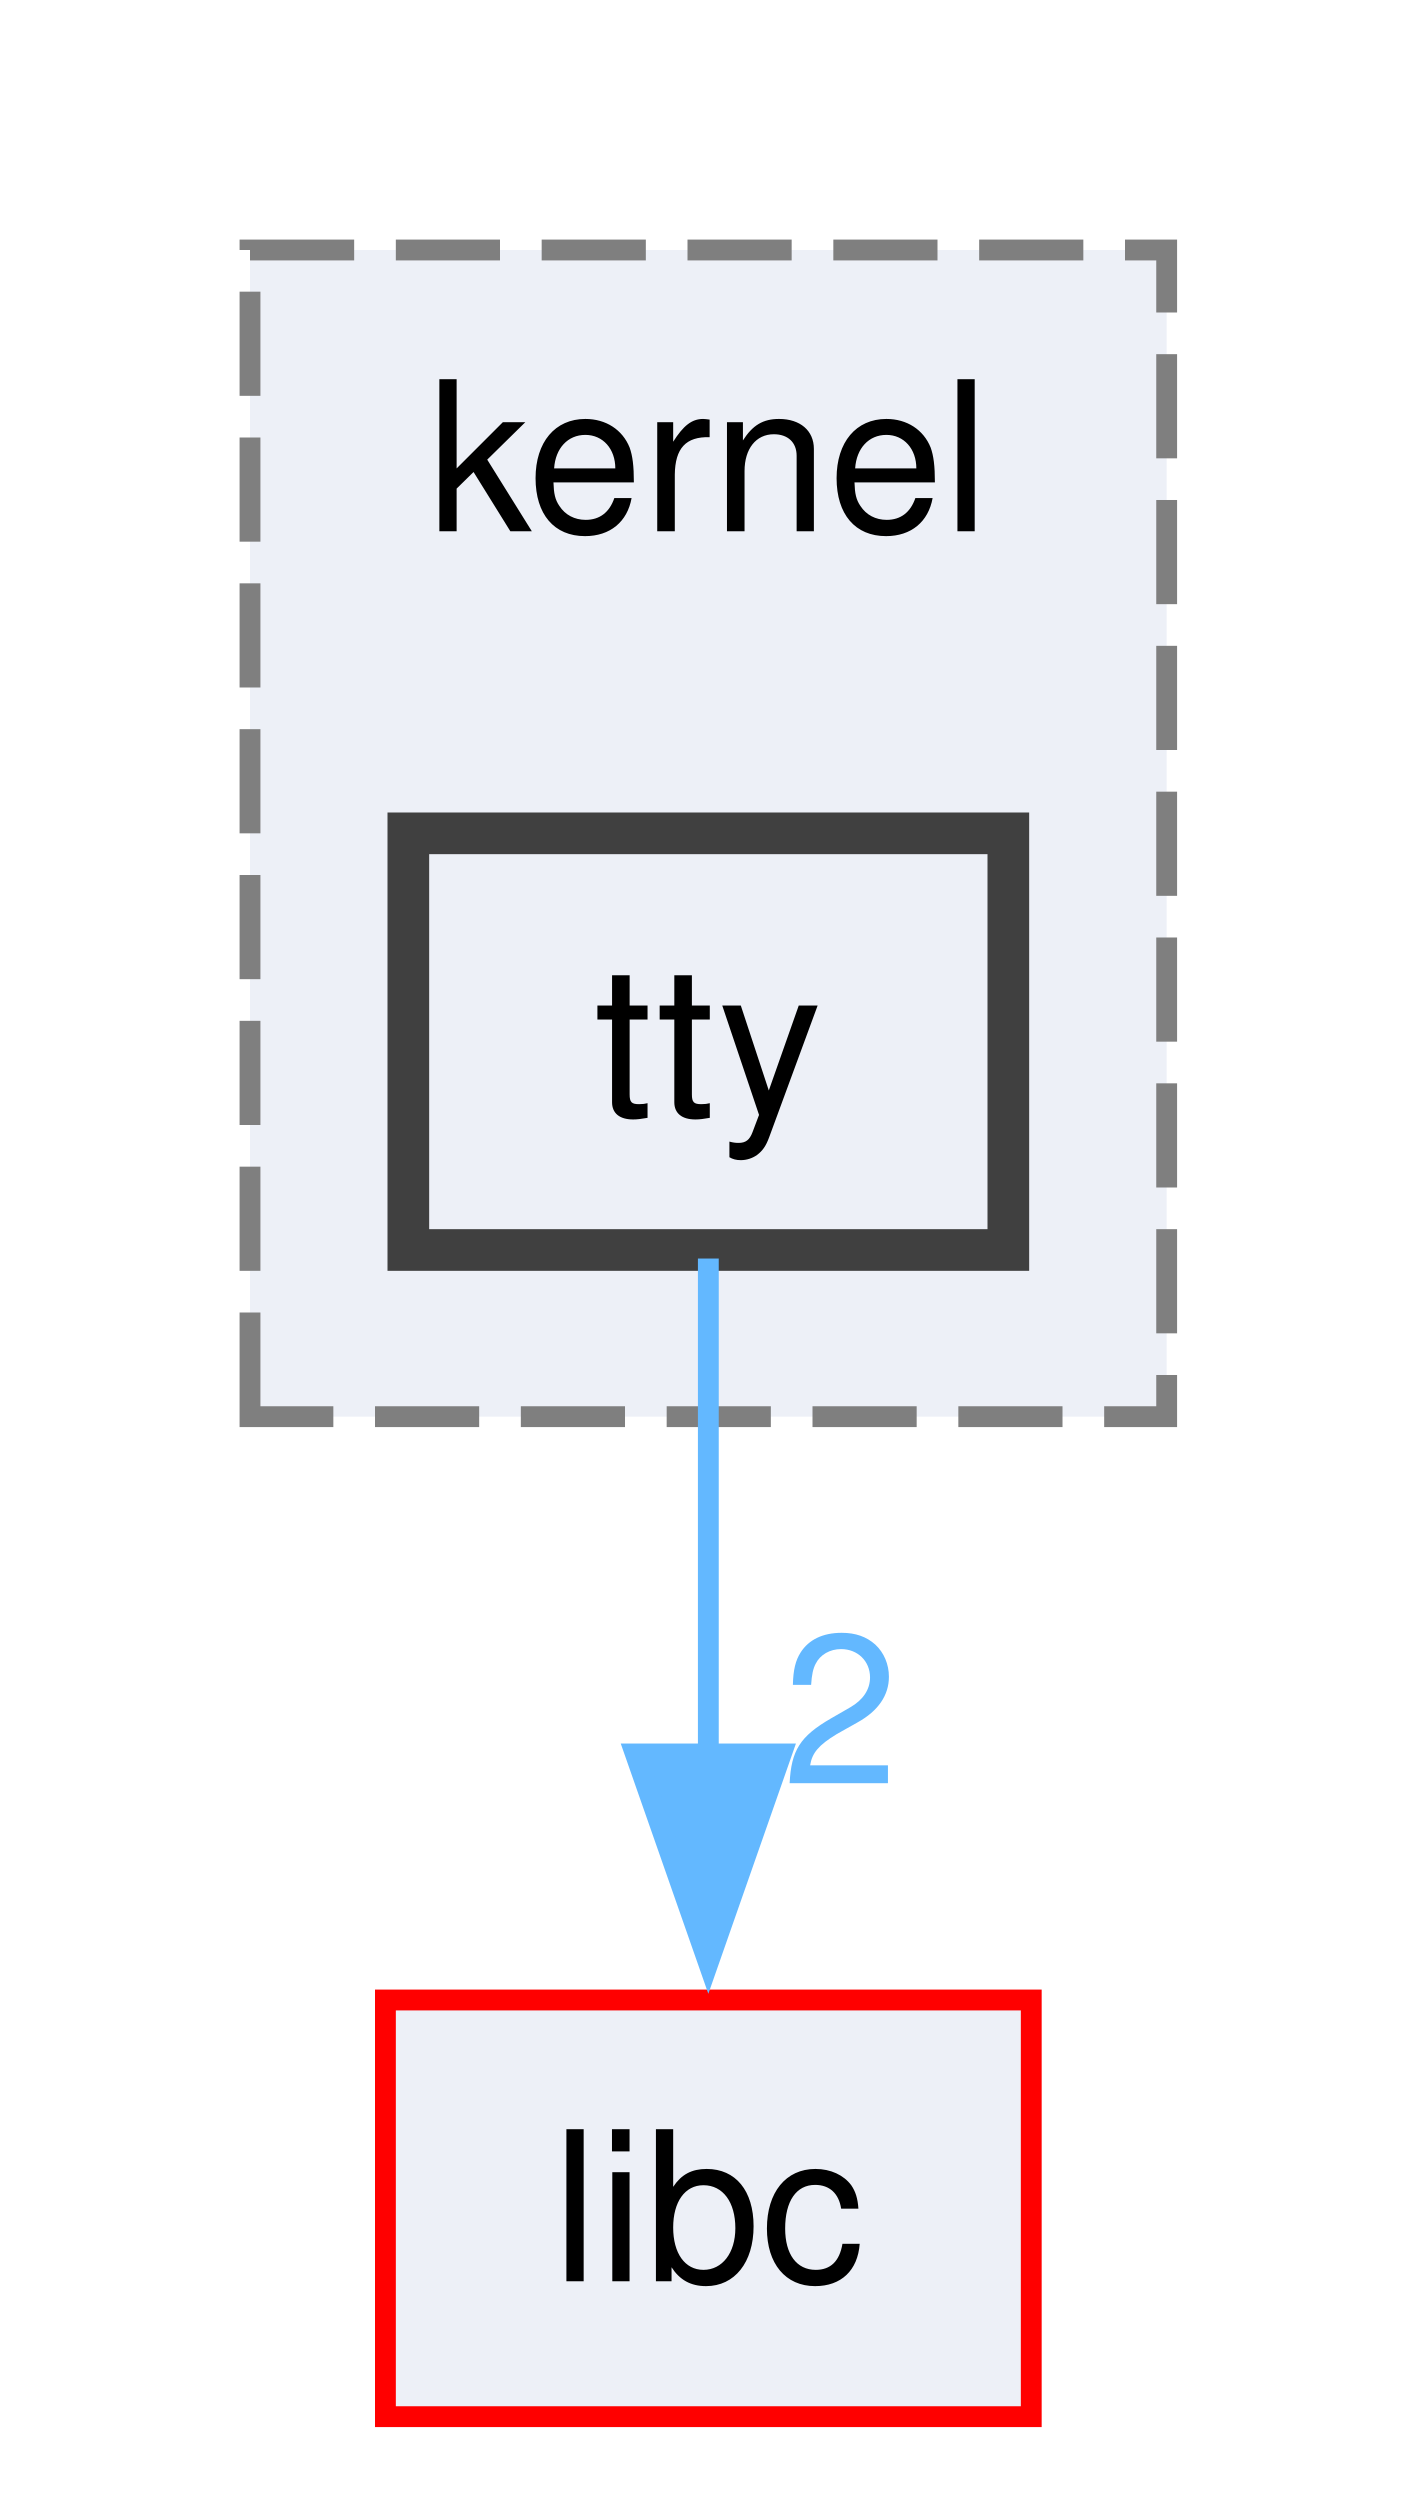
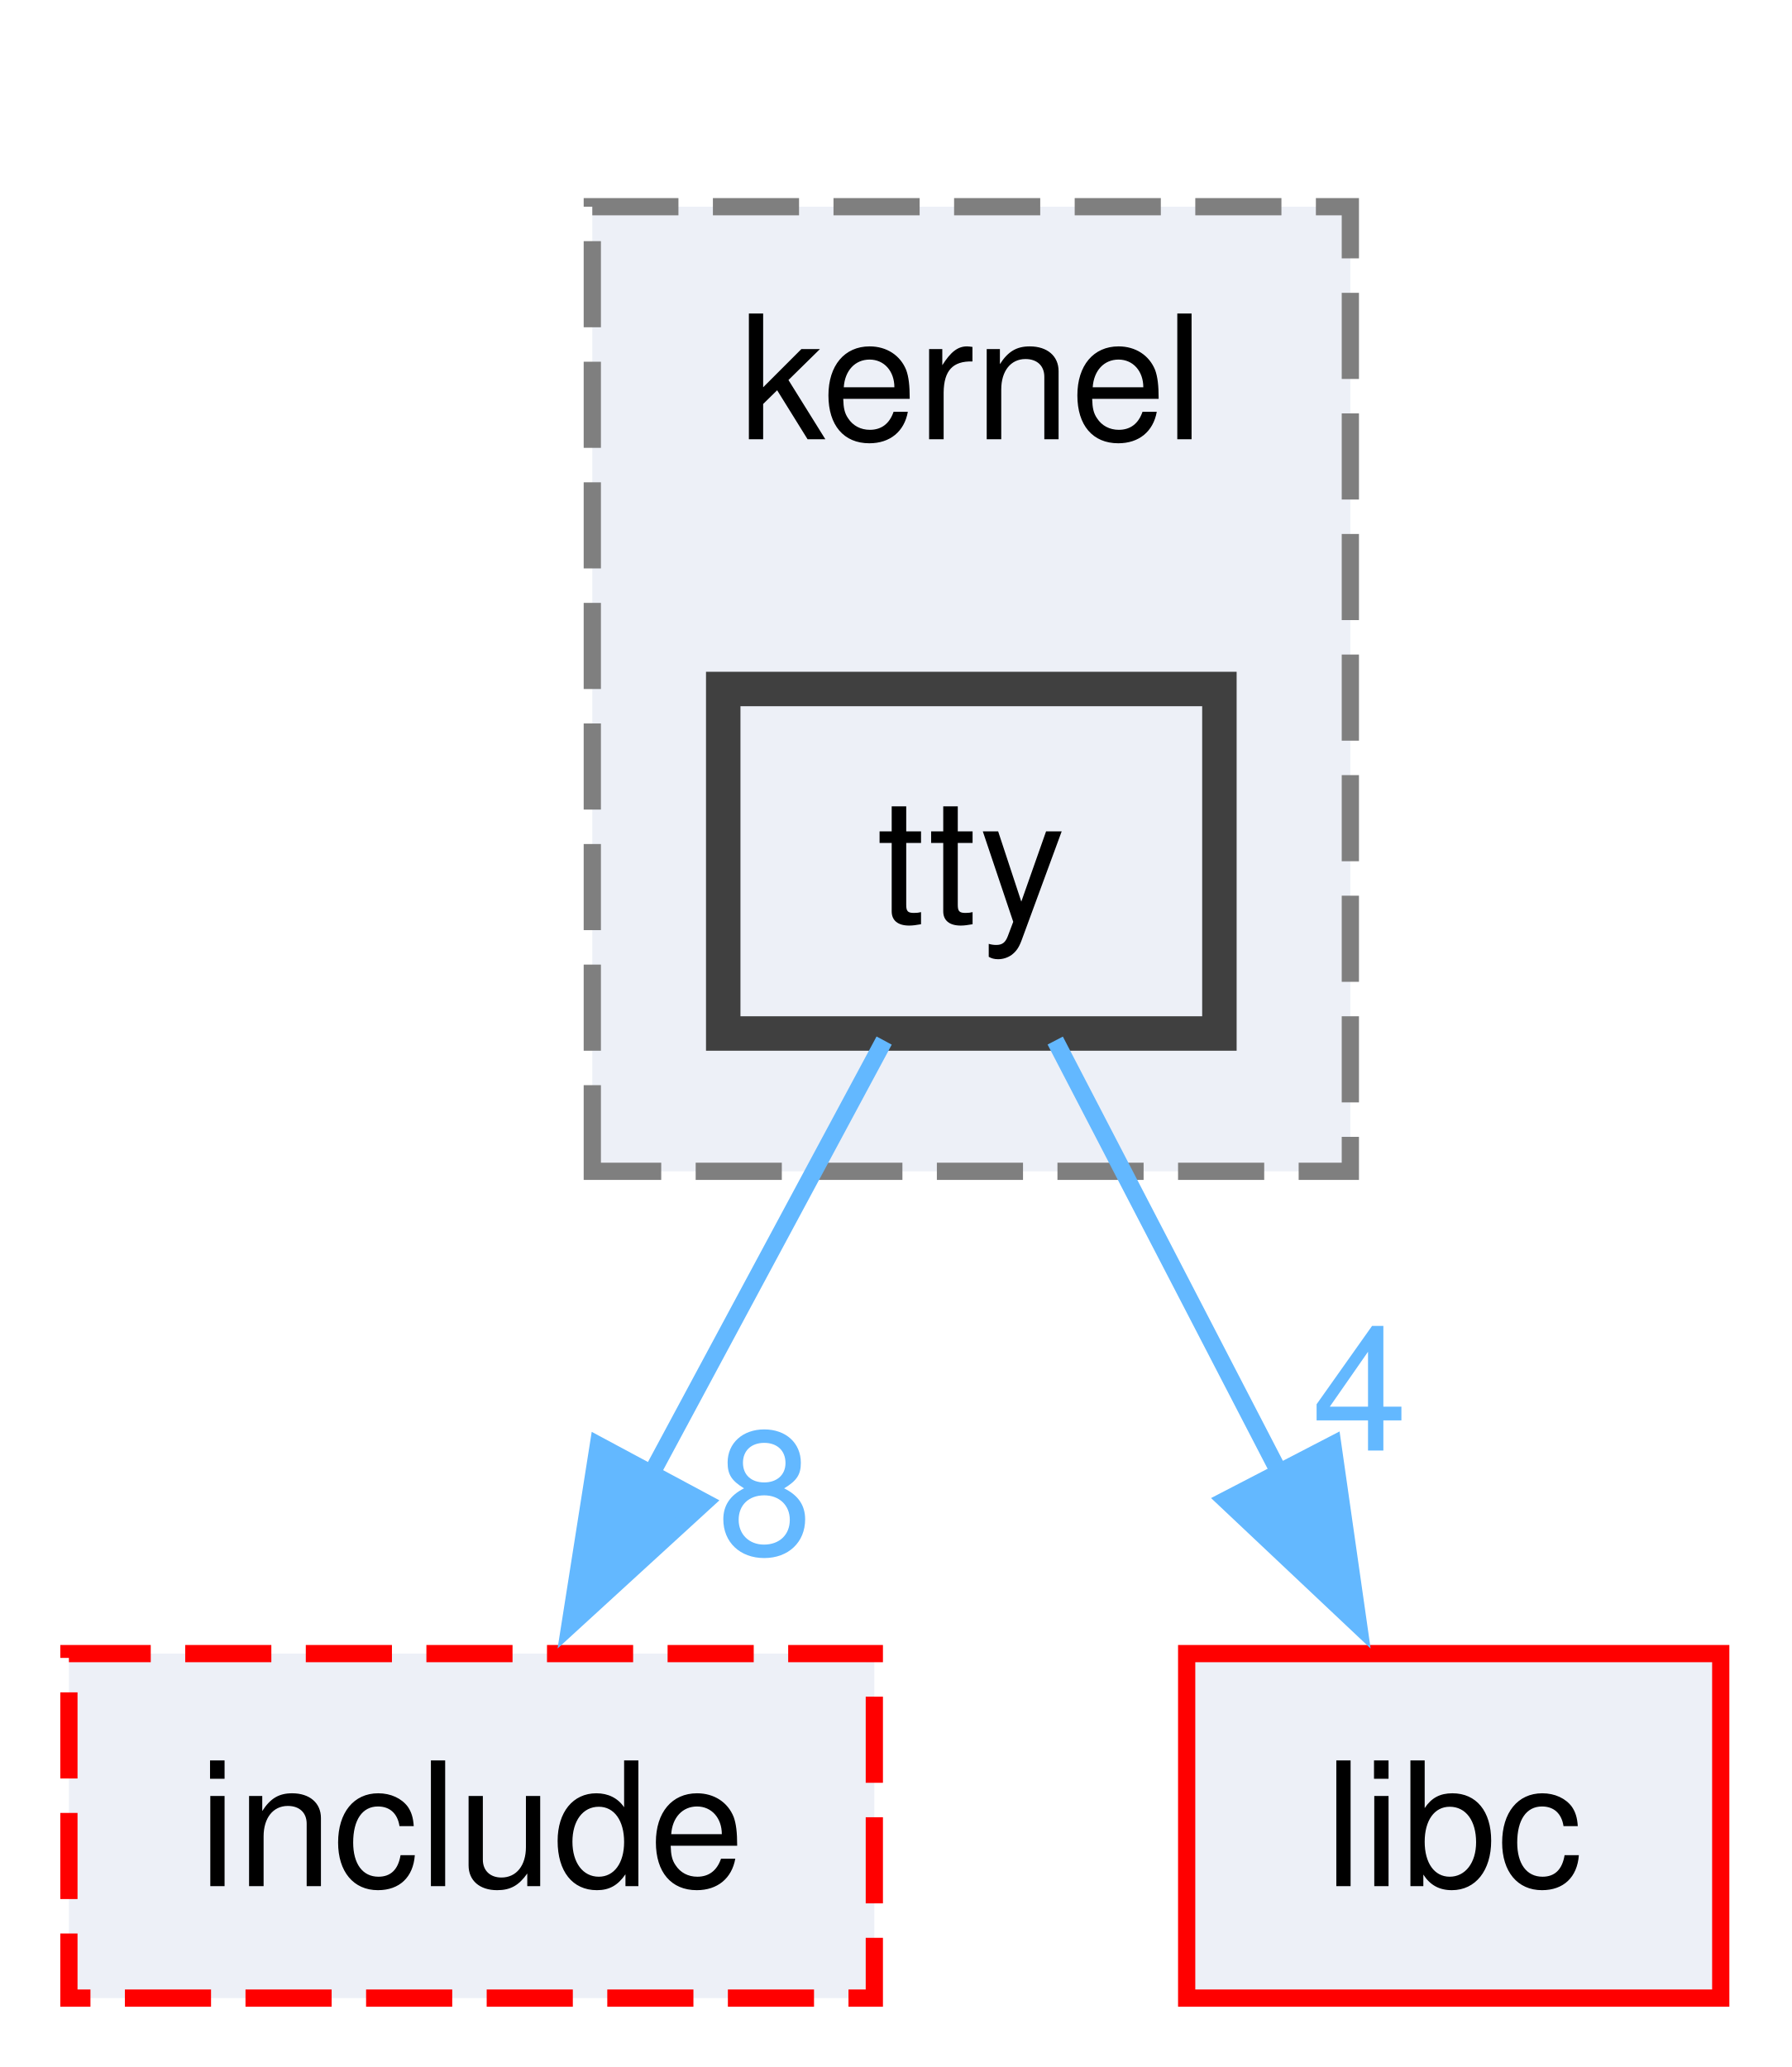
- <svg xmlns="http://www.w3.org/2000/svg" xmlns:xlink="http://www.w3.org/1999/xlink" width="68pt" height="120pt" viewBox="0.00 0.00 68.00 120.00">
+ <svg xmlns="http://www.w3.org/2000/svg" xmlns:xlink="http://www.w3.org/1999/xlink" width="104pt" height="120pt" viewBox="0.00 0.00 104.00 120.00">
  <g id="graph0" class="graph" transform="scale(1 1) rotate(0) translate(4 116)">
    <g id="clust1" class="cluster">
      <g id="a_clust1">
        <a xlink:href="dir_61787e3d0e900058fede9b6b7a859ccf.html" target="_top" xlink:title="kernel">
-           <polygon fill="#edf0f7" stroke="#7f7f7f" stroke-dasharray="5,2" points="8,-48 8,-104 52,-104 52,-48 8,-48" />
-           <text xml:space="preserve" text-anchor="middle" x="30" y="-90.5" font-family="Helvetica,sans-Serif" font-size="10.00">kernel</text>
+           <polygon fill="#edf0f7" stroke="#7f7f7f" stroke-dasharray="5,2" points="30.38,-48 30.38,-104 74.38,-104 74.38,-48 30.38,-48" />
+           <text xml:space="preserve" text-anchor="middle" x="52.38" y="-90.5" font-family="Helvetica,sans-Serif" font-size="10.00">kernel</text>
        </a>
      </g>
    </g>
    <g id="node1" class="node">
      <g id="a_node1">
        <a xlink:href="dir_b22f7252ab55a3a3c74a6a261f4f018f.html" target="_top" xlink:title="tty">
-           <polygon fill="#edf0f7" stroke="#404040" stroke-width="2" points="44.4,-76 15.6,-76 15.6,-56 44.4,-56 44.4,-76" />
-           <text xml:space="preserve" text-anchor="middle" x="30" y="-62.5" font-family="Helvetica,sans-Serif" font-size="10.00">tty</text>
+           <polygon fill="#edf0f7" stroke="#404040" stroke-width="2" points="66.78,-76 37.98,-76 37.98,-56 66.78,-56 66.78,-76" />
+           <text xml:space="preserve" text-anchor="middle" x="52.38" y="-62.5" font-family="Helvetica,sans-Serif" font-size="10.00">tty</text>
        </a>
      </g>
    </g>
    <g id="node2" class="node">
      <g id="a_node2">
-         <a xlink:href="dir_fc1eb218ab426e5adb60367f98438da0.html" target="_top" xlink:title="libc">
-           <polygon fill="#edf0f7" stroke="red" points="45.5,-20 14.5,-20 14.5,0 45.5,0 45.5,-20" />
-           <text xml:space="preserve" text-anchor="middle" x="30" y="-6.5" font-family="Helvetica,sans-Serif" font-size="10.00">libc</text>
+         <a xlink:href="dir_009f605b833ac4622acd6c3c0c26c0f0.html" target="_top" xlink:title="include">
+           <polygon fill="#edf0f7" stroke="red" stroke-dasharray="5,2" points="46.75,-20 0,-20 0,0 46.75,0 46.75,-20" />
+           <text xml:space="preserve" text-anchor="middle" x="23.38" y="-6.5" font-family="Helvetica,sans-Serif" font-size="10.00">include</text>
        </a>
      </g>
    </g>
    <g id="edge1" class="edge">
      <g id="a_edge1">
-         <a xlink:href="dir_000053_000028.html" target="_top">
-           <path fill="none" stroke="#63b8ff" d="M30,-55.59C30,-49.01 30,-39.96 30,-31.73" />
-           <polygon fill="#63b8ff" stroke="#63b8ff" points="33.5,-31.81 30,-21.81 26.5,-31.81 33.5,-31.81" />
+         <a xlink:href="dir_000053_000019.html" target="_top">
+           <path fill="none" stroke="#63b8ff" d="M47.32,-55.59C43.58,-48.63 38.35,-38.89 33.73,-30.29" />
+           <polygon fill="#63b8ff" stroke="#63b8ff" points="36.9,-28.79 29.08,-21.63 30.73,-32.1 36.9,-28.79" />
        </a>
      </g>
      <g id="a_edge1-headlabel">
-         <a xlink:href="dir_000053_000028.html" target="_top" xlink:title="2">
-           <text xml:space="preserve" text-anchor="middle" x="36.34" y="-30.39" font-family="Helvetica,sans-Serif" font-size="10.00" fill="#63b8ff">2</text>
+         <a xlink:href="dir_000053_000019.html" target="_top" xlink:title="8">
+           <text xml:space="preserve" text-anchor="middle" x="40.39" y="-25.78" font-family="Helvetica,sans-Serif" font-size="10.00" fill="#63b8ff">8</text>
+         </a>
+       </g>
+     </g>
+     <g id="node3" class="node">
+       <g id="a_node3">
+         <a xlink:href="dir_fc1eb218ab426e5adb60367f98438da0.html" target="_top" xlink:title="libc">
+           <polygon fill="#edf0f7" stroke="red" points="95.88,-20 64.88,-20 64.88,0 95.88,0 95.88,-20" />
+           <text xml:space="preserve" text-anchor="middle" x="80.38" y="-6.5" font-family="Helvetica,sans-Serif" font-size="10.00">libc</text>
+         </a>
+       </g>
+     </g>
+     <g id="edge2" class="edge">
+       <g id="a_edge2">
+         <a xlink:href="dir_000053_000028.html" target="_top">
+           <path fill="none" stroke="#63b8ff" d="M57.25,-55.59C60.87,-48.63 65.92,-38.89 70.37,-30.29" />
+           <polygon fill="#63b8ff" stroke="#63b8ff" points="73.36,-32.13 74.86,-21.64 67.15,-28.91 73.36,-32.13" />
+         </a>
+       </g>
+       <g id="a_edge2-headlabel">
+         <a xlink:href="dir_000053_000028.html" target="_top" xlink:title="4">
+           <text xml:space="preserve" text-anchor="middle" x="74.92" y="-31.79" font-family="Helvetica,sans-Serif" font-size="10.00" fill="#63b8ff">4</text>
        </a>
      </g>
    </g>
  </g>
</svg>
